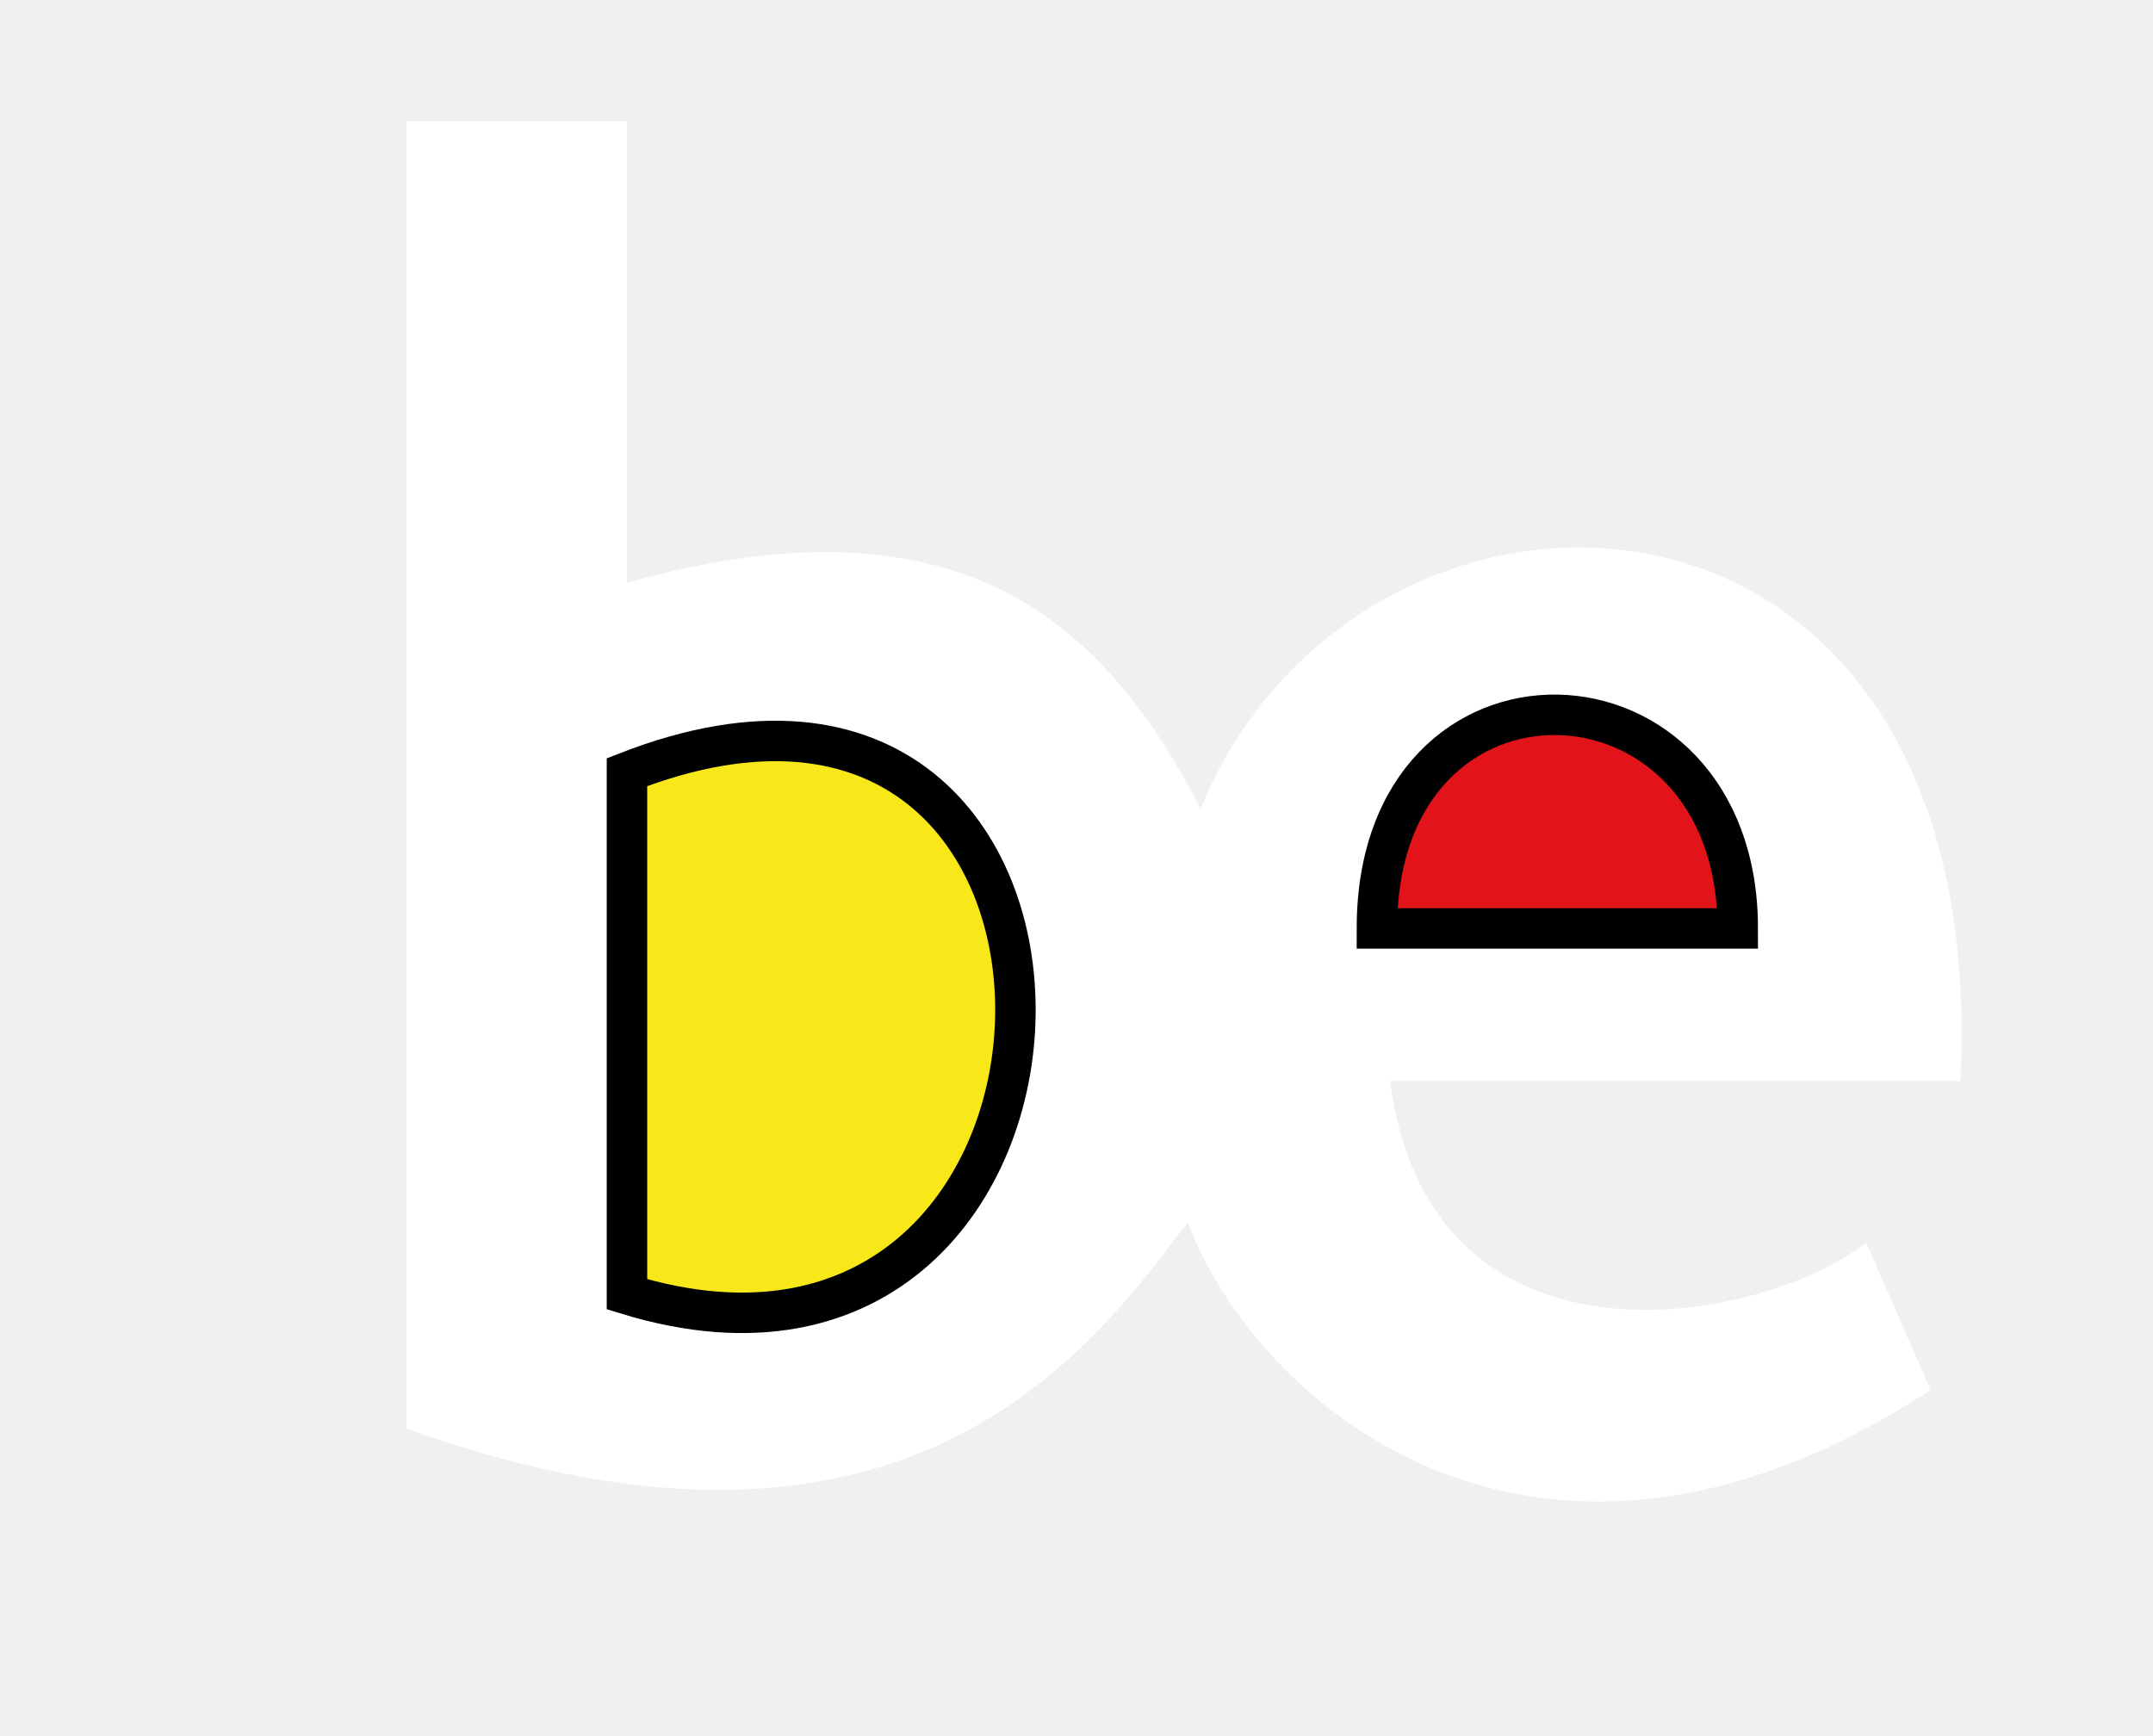
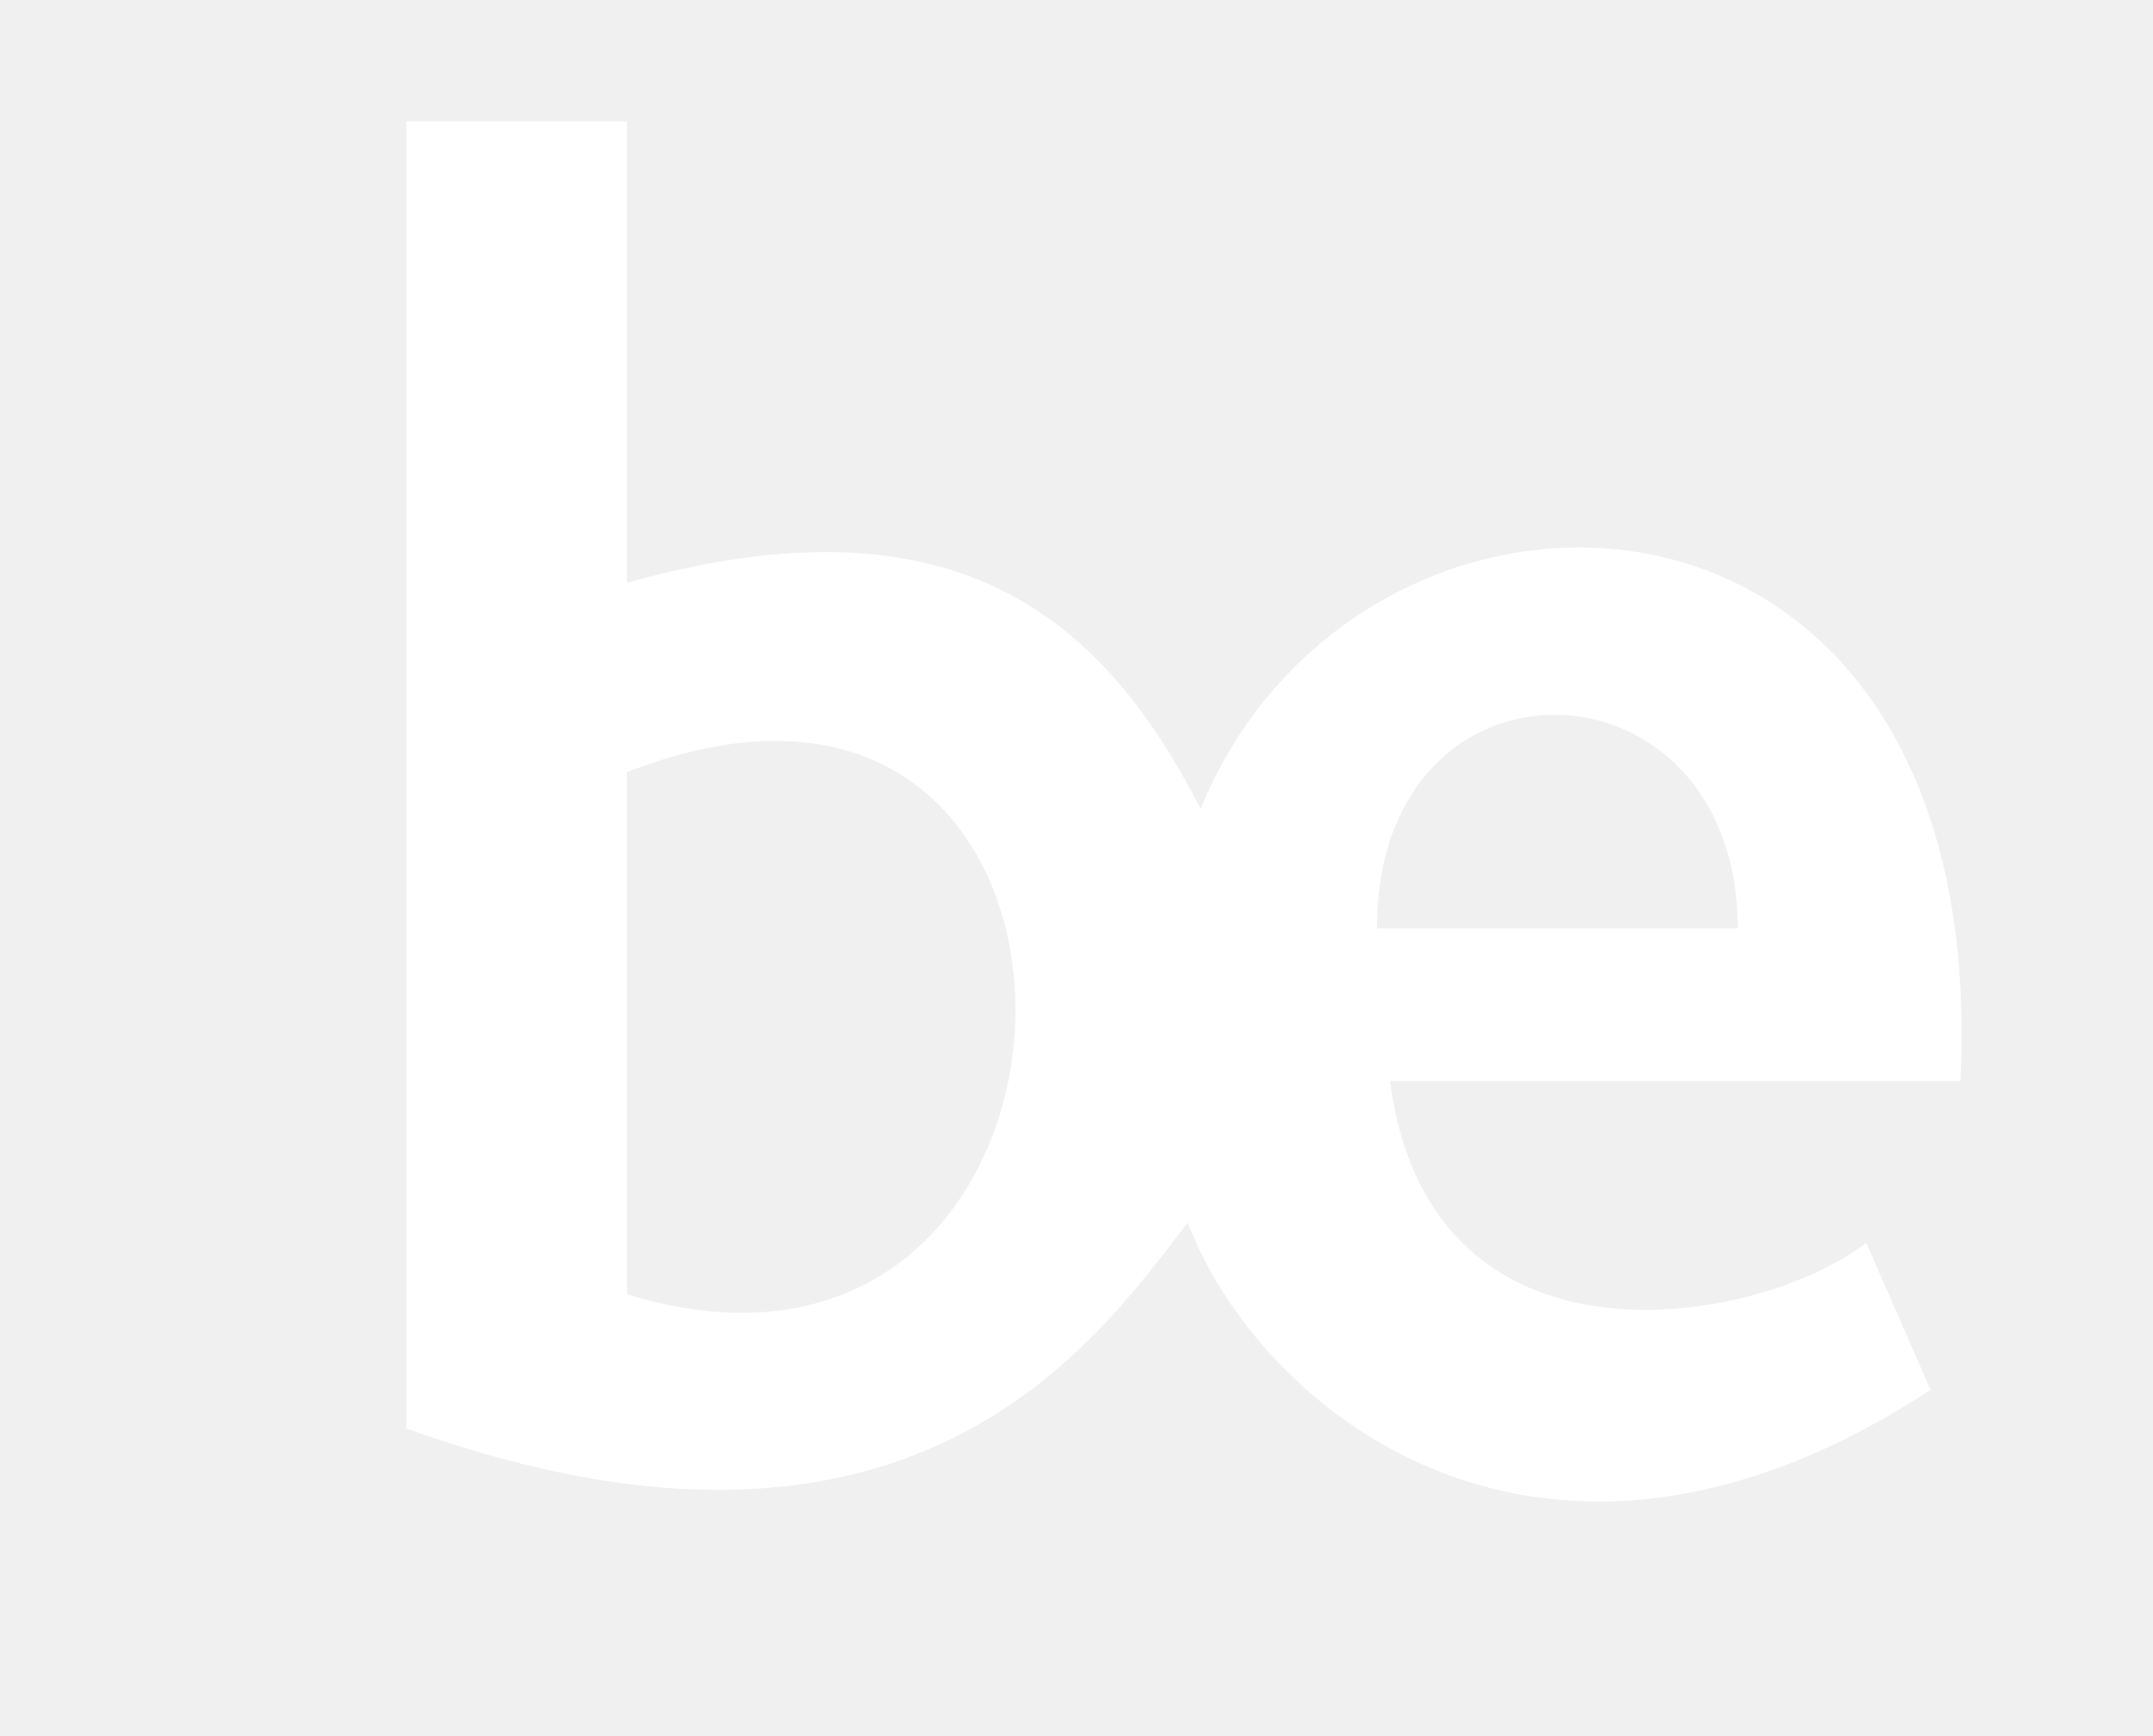
<svg xmlns="http://www.w3.org/2000/svg" viewBox="0 0 212.812 171.562" height="171.562" width="212.812" version="1.1" id="svg2">
  <defs id="defs6" />
  <circle r="11.437" cy="133.909" cx="24.674" id="path4138" style="color:#000000;clip-rule:nonzero;display:inline;overflow:visible;visibility:visible;opacity:1;isolation:auto;mix-blend-mode:color;color-interpolation:sRGB;color-interpolation-filters:linearRGB;solid-color:#000000;solid-opacity:1;fill:#ffffff;fill-opacity:1;fill-rule:evenodd;stroke:none;stroke-width:1.585;stroke-linecap:butt;stroke-miterlimit:10;stroke-dasharray:none;stroke-dashoffset:0;stroke-opacity:1;color-rendering:auto;image-rendering:auto;shape-rendering:auto;text-rendering:auto;enable-background:accumulate" />
-   <path id="path4144" d="m 40.165,141.212 0,-129.217 21.809,0 0,45.617 c 32.66,-9.174 47.121,3.642 56.703,22.354 15.68,-38.506 78.308,-37.454 75.101,26.898 l -56.382,0 c 3.908,30.126 36.528,24.188 47.071,15.993 l 6.361,14.539 c -38.455,25.18 -66.412,1.92 -73.423,-16.538 -9.019,11.639 -27.1,38.376 -77.239,20.355 z" style="opacity:1;fill:#ffffff;fill-opacity:1;fill-rule:evenodd;stroke:none;stroke-width:1px;stroke-linecap:butt;stroke-linejoin:miter;stroke-opacity:1" />
-   <path id="path4146" d="m 61.973,76.331 c 52.127,-20.326 50.258,67.029 0,51.614 z" style="fill:#f9e819;fill-rule:evenodd;stroke:#000000;stroke-width:4;stroke-linecap:butt;stroke-linejoin:miter;stroke-opacity:1;fill-opacity:1;stroke-dasharray:none" />
-   <path id="path4150" d="m 136.101,91.779 c 0,-28.75 35.665,-27.558 35.665,0 z" style="fill:#e2141a;fill-opacity:1;fill-rule:evenodd;stroke:#000000;stroke-width:4;stroke-linecap:butt;stroke-linejoin:miter;stroke-opacity:1;stroke-dasharray:none" />
+   <path id="path4144" style="opacity:1;fill:#ffffff;fill-opacity:1;fill-rule:evenodd;stroke:none;stroke-width:1px;stroke-linecap:butt;stroke-linejoin:miter;stroke-opacity:1" d="M 40.164 11.994 L 40.164 141.213 C 90.304 159.234 108.385 132.496 117.404 120.857 C 124.415 139.315 152.371 162.574 190.826 137.395 L 184.467 122.855 C 173.924 131.05 141.303 136.99 137.395 106.863 L 193.777 106.863 C 196.984 42.511 134.356 41.458 118.676 79.965 C 109.094 61.253 94.633 48.437 61.973 57.611 L 61.973 11.994 L 40.164 11.994 z M 153.934 70.664 C 162.85 70.813 171.766 78 171.766 91.779 L 136.102 91.779 C 136.102 77.404 145.017 70.515 153.934 70.664 z M 77.146 73.25 C 113.112 73.884 106.733 141.674 61.973 127.945 L 61.973 76.33 C 67.674 74.107 72.73 73.172 77.146 73.25 z " />
</svg>
